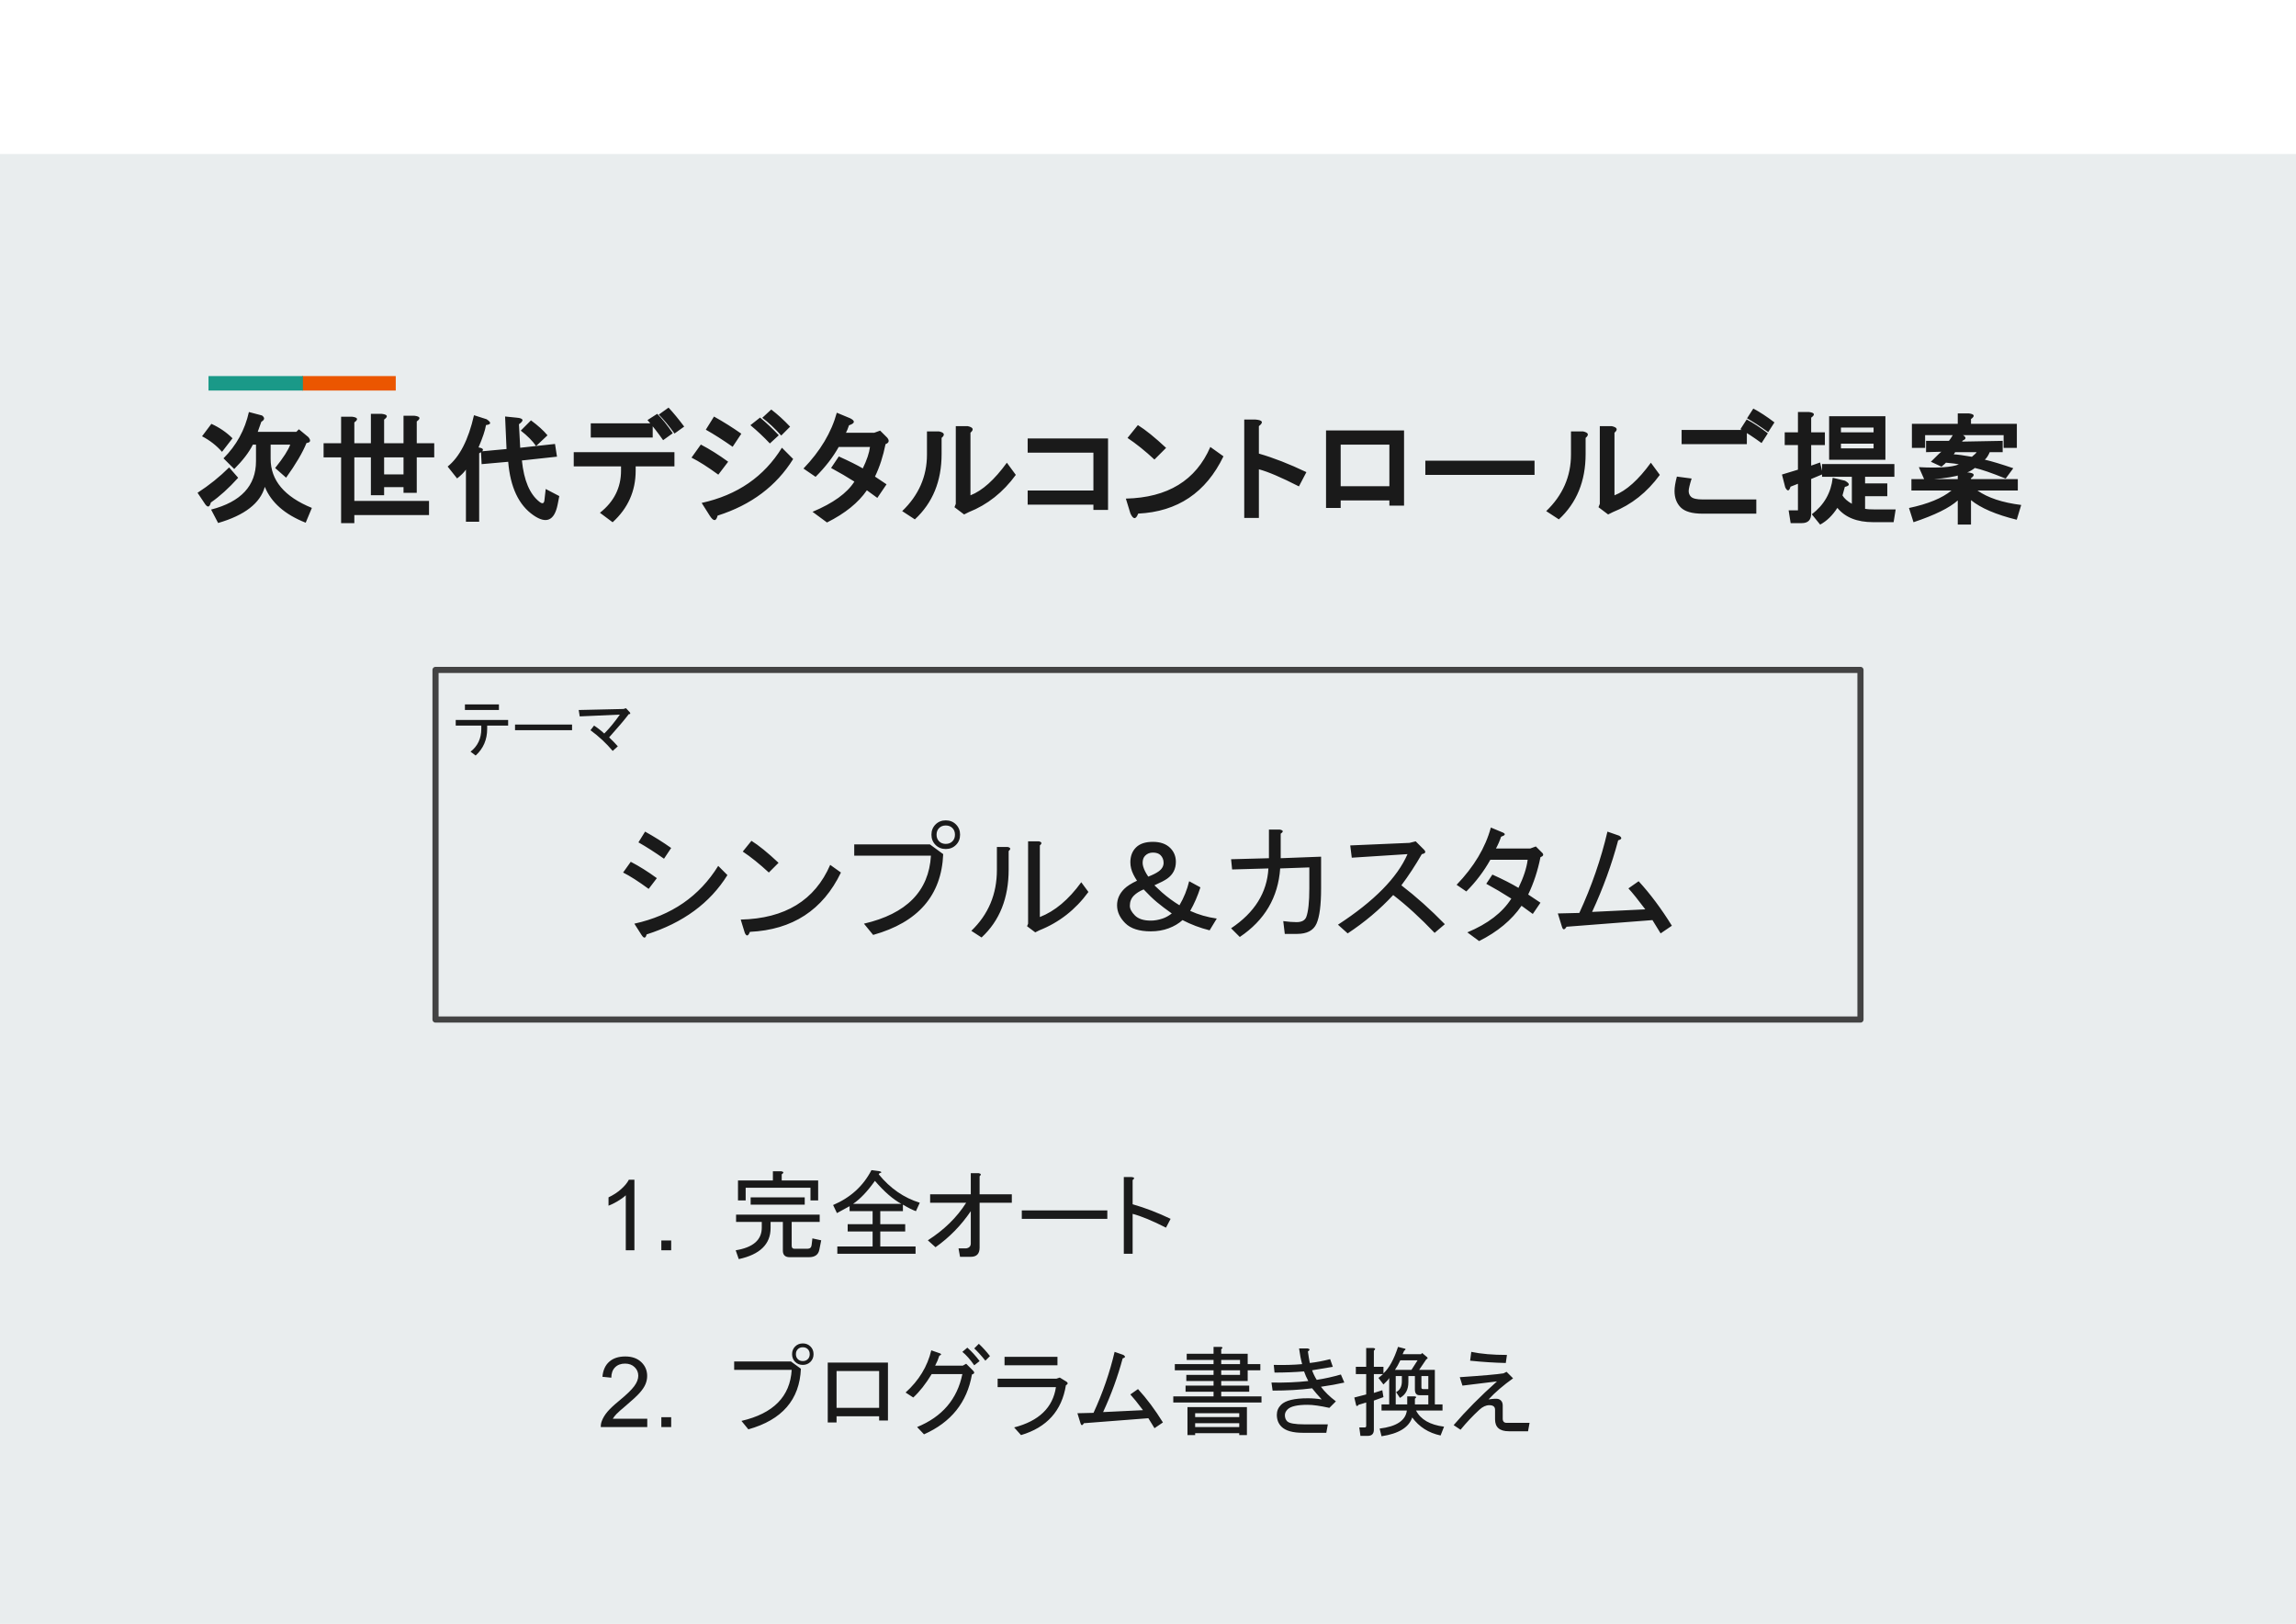
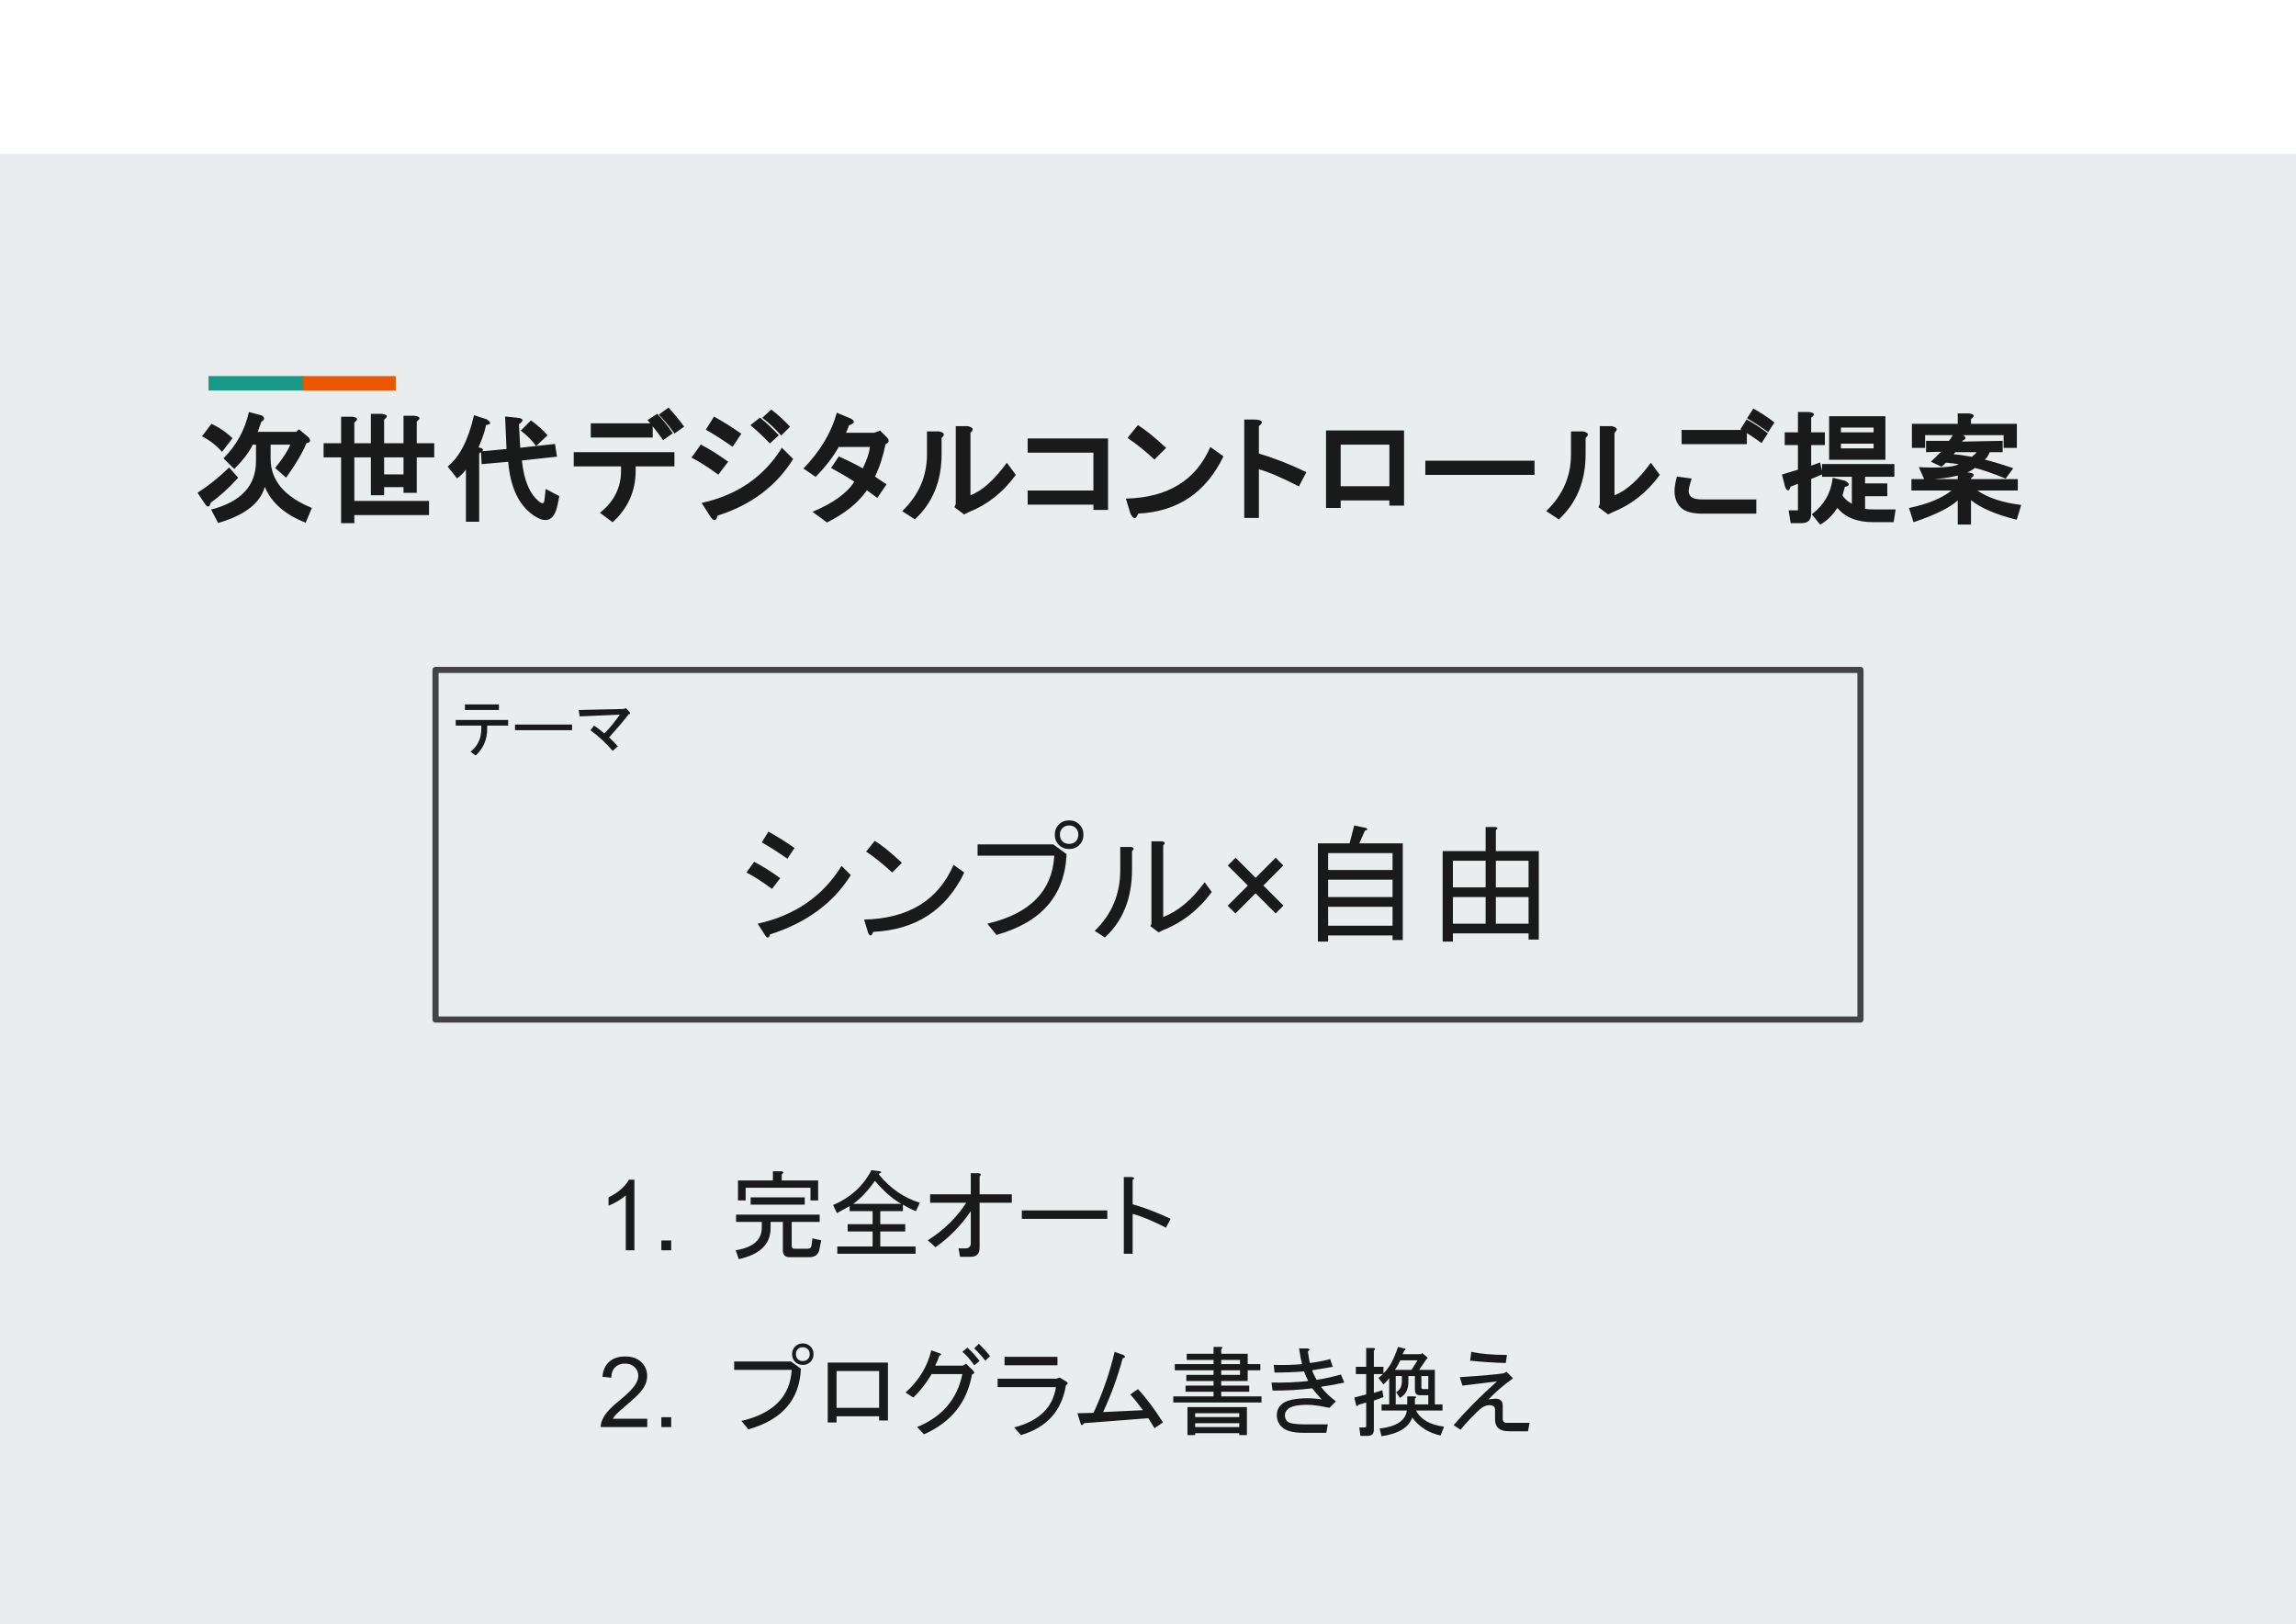
<svg xmlns="http://www.w3.org/2000/svg" version="1.1" viewBox="0.0 0.0 1122.52 793.701" fill="none" stroke="none" stroke-linecap="square" stroke-miterlimit="10">
  <clipPath id="p.0">
    <path d="m0 0l1122.52 0l0 793.701l-1122.52 0l0 -793.701z" clip-rule="nonzero" />
  </clipPath>
  <g clip-path="url(#p.0)">
    <path fill="#e9edee" d="m0 0l1122.52 0l0 793.701l-1122.52 0z" fill-rule="evenodd" />
    <path fill="#ffffff" d="m0 0l1122.52 0l0 75.276l-1122.52 0z" fill-rule="evenodd" />
    <path fill="#eb5600" d="m147.714 190.907l0 -7.072l45.772 0l0 7.072z" fill-rule="evenodd" />
    <path fill="#1a9988" d="m101.936 190.907l0 -7.072l46.159 0l0 7.072z" fill-rule="evenodd" />
    <path fill="#000000" fill-opacity="0.0" d="m81.94 182.257l971.779 0l0 87.496l-971.779 0z" fill-rule="evenodd" />
    <path fill="#1a1a1a" d="m149.455 255.511q-15.297 -6.016 -19.984 -17.531q-3.344 12.0 -22.828 17.672l-3.438 -6.562q21.953 -5.656 21.953 -23.656l0 -8.094l-1.531 0q-2.812 5.625 -9.109 11.922l-5.25 -5.219q9.484 -9.484 12.422 -22.641l6.406 1.688q2.188 1.625 -0.328 3.078q-0.594 1.766 -1.766 4.938l18.875 0l1.25 -1.266l4.641 3.828q2.047 2.516 -0.922 2.891q-2.844 7.016 -9.969 16.938l-5.359 -4.719q6.0 -7.5 7.375 -11.438l-9.578 0l0 6.938q0 15.781 20.156 24.0l-3.016 7.234zm-33.016 -21.969q-6.859 7.625 -13.359 12.094q-0.859 3.406 -2.719 0.906l-3.781 -5.656q8.562 -5.547 15.438 -12.406l4.422 5.062zm-7.891 -12.672q-4.094 -4.656 -9.766 -7.609l4.562 -6.078q5.922 2.688 10.328 7.062l-5.125 6.625zm101.203 23.984l0 6.922l-36.516 0l0 3.938l-6.469 0l0 -32.141l-8.562 0l0 -6.922l8.562 0l0 -12.953l5.375 0q4.219 0.531 1.094 2.781l0 10.172l8.094 0l0 -14.344l5.375 0q4.219 0.531 1.094 2.781l0 11.562l9.484 0l0 -13.422l5.375 0q4.219 0.531 1.094 2.781l0 10.641l8.547 0l0 6.922l-8.547 0l0 17.344l-6.469 0l0 -2.781l-9.484 0l0 3.938l-6.469 0l0 -18.5l-8.094 0l0 21.281l36.516 0zm-12.469 -12.953l0 -8.328l-9.484 0l0 8.328l9.484 0zm55.344 -27.734q5.031 0.438 1.094 3.219l0.609 11.484l17.016 -1.859l0.969 6.219l-17.156 1.859q1.484 14.656 8.578 20.203q2.156 1.719 2.438 -0.781l0.625 -5.484l6.641 3.469l-0.812 4.156q-2.359 11.781 -11.844 5.203q-10.75 -7.422 -12.328 -26.125l-12.984 1.156l-0.328 -6.234l12.5 -1.156l-0.703 -15.906l5.688 0.578zm-33.766 23.891q8.797 -7.078 12.875 -25.094l6.172 1.969q3.609 2.391 -0.297 2.844q-0.609 3.812 -3.656 10.922q4.219 0.719 0.312 2.891l0 33.438l-6.469 0l0 -25.469q-1.422 2.062 -4.328 4.312l-4.609 -5.812zm40.734 -22.578q5.141 3.781 8.078 7.312l-5.578 5.25q-2.609 -3.766 -7.484 -7.547l4.984 -5.016zm44.031 22.484l-23.125 0l0 -6.922l49.234 0l0 6.922l-18.953 0l0 2.094q0 14.969 -11.266 25.234l-6.203 -4.641q10.312 -8.109 10.312 -20.594l0 -2.094zm-14.797 -14.094l0 -6.938l30.281 0l0 6.938l-30.281 0zm32.484 -11.578q3.594 3.578 7.609 9.484l-4.719 3.391q-3.75 -5.359 -7.641 -9.828l4.75 -3.047zm5.547 -3.047q3.594 3.859 7.641 9.281l-4.734 3.391q-4.188 -5.781 -7.688 -9.25l4.781 -3.422zm60.922 25.125q-12.359 19.875 -36.938 27.672q-1.078 4.375 -3.859 0.016l-3.938 -6.219q26.109 -5.734 39.234 -26.984l5.5 5.516zm-36.594 7.656q-7.594 -5.562 -13.109 -8.328l4.562 -6.391q6.531 3.406 13.359 8.391l-4.812 6.328zm7.0 -13.625q-6.984 -4.906 -13.109 -8.359l4.0 -6.422q7.031 3.922 13.359 8.391l-4.25 6.391zm18.875 -18.219q4.625 3.516 9.219 8.391l-4.328 4.328q-4.75 -5.281 -9.266 -8.672l4.375 -4.047zm-5.469 3.938q4.547 3.766 9.156 8.641l-4.359 4.016q-4.5 -4.781 -9.516 -8.938l4.719 -3.719zm43.489 3.781q-0.812 2.406 -1.5 3.656l13.797 0l2.922 -1.062l3.469 3.453q1.75 2.188 -0.828 3.156q-1.766 8.859 -5.156 15.859l5.641 3.781l-4.5 6.641l-5.109 -3.719q-6.297 9.141 -19.5 15.734l-7.078 -5.219q15.094 -6.297 20.469 -14.766q-4.984 -3.188 -11.391 -6.656l3.781 -5.641q7.906 3.578 11.719 5.844q2.969 -6.109 3.516 -10.469l-15.297 0q-4.188 7.5 -11.297 14.594l-5.922 -4.047q12.375 -12.875 16.297 -27.297l6.547 2.719q3.859 1.953 -0.578 3.438zm59.378 34.219q8.656 -3.359 17.797 -15.938l4.375 5.953q-9.328 12.781 -22.953 18.188l-2.328 1.156l-4.703 -3.547l0.641 -1.641l0 -37.969l5.891 0q3.969 0.891 1.281 3.188l0 30.609zm-33.375 7.719q12.109 -11.625 12.109 -27.641l0 -11.328l5.859 0q4.016 0.859 1.297 3.188l0 7.906q0 19.828 -13.078 31.922l-6.188 -4.047zm93.484 -28.578l-32.141 0l0 -6.922l39.297 0l0 34.906l-7.156 0l0 -2.547l-32.141 0l0 -6.938l32.141 0l0 -18.5zm63.587 1.797q-12.828 26.609 -41.688 28.0q-1.719 4.484 -3.812 -0.094l-2.219 -7.234q30.672 -0.719 41.297 -25.25l6.422 4.578zm-33.75 1.578q-6.844 -6.344 -13.156 -10.562l5.062 -6.281q5.625 3.5 13.797 11.141l-5.703 5.703zm51.064 -2.906q10.734 3.078 23.234 9.062l-3.656 6.969q-12.969 -6.625 -19.578 -8.359l0 23.766l-7.156 0l0 -48.078l5.562 0q5.188 0.438 1.594 3.219l0 13.422zm70.973 25.422l-7.172 0l0 -2.531l-23.812 0l0 3.688l-7.156 0l0 -37.906l38.141 0l0 36.75zm-30.984 -29.812l0 20.344l23.812 0l0 -20.344l-23.812 0zm41.392 14.797l0 -6.938l53.391 0l0 6.938l-53.391 0zm92.469 9.984q8.656 -3.359 17.797 -15.938l4.375 5.953q-9.328 12.781 -22.953 18.188l-2.328 1.156l-4.703 -3.547l0.641 -1.641l0 -37.969l5.891 0q3.969 0.891 1.281 3.188l0 30.609zm-33.375 7.719q12.109 -11.625 12.109 -27.641l0 -11.328l5.859 0q4.016 0.859 1.297 3.188l0 7.906q0 19.828 -13.078 31.922l-6.188 -4.047zm102.719 -5.688l0 6.938l-26.344 0q-7.547 0 -10.609 -3.047q-3.031 -3.047 -3.031 -8.047q0 -2.672 1.156 -7.031l7.203 0.953q-1.438 4.594 -1.438 6.078q0 1.703 1.125 2.812q1.344 1.344 5.812 1.344l26.125 0zm-36.516 -27.047l0 -6.938l31.891 0l0 6.938l-31.891 0zm35.047 -17.391q4.75 2.5 10.344 6.766l-3.062 4.766q-5.844 -4.219 -10.344 -6.766l3.062 -4.766zm-3.234 5.328q4.75 2.5 10.344 6.766l-3.078 4.766q-5.828 -4.234 -10.328 -6.766l3.062 -4.766zm46.836 37.141q1.312 2.219 4.578 4.078l0 -13.203l-14.562 0l0 -6.234l35.359 0l0 6.234l-14.328 0l0 3.234l10.859 0l0 6.25l-10.859 0l0 6.188q1.25 0.281 4.391 0.281l10.562 0l-1.0 6.234l-10.031 0q-11.766 0 -17.469 -6.984q-3.625 5.609 -8.422 8.172l-4.078 -5.031q8.984 -6.828 10.219 -17.859l6.0 1.438q3.797 2.172 -0.062 3.016l-1.156 4.188zm-15.312 -14.578l4.359 -1.531l1.344 5.688l-5.703 2.375l0 16.953q0 4.625 -4.625 4.625l-5.406 0l-0.984 -6.234l4.547 0q0 0 0 0l0 -13.0l-3.625 1.422q-1.0 3.438 -2.578 0.344l-1.609 -6.281l7.812 -2.375l0 -12.031l-6.469 0l0 -6.234l6.469 0l0 -9.938l5.375 0q4.219 0.531 1.094 2.781l0 7.156l6.703 0l0 6.234l-6.703 0l0 10.047zm8.781 -24.141l27.516 0l0 21.266l-27.516 0l0 -21.266zm5.781 5.547l0 2.312l15.953 0l0 -2.312l-15.953 0zm0 7.859l0 2.312l15.953 0l0 -2.312l-15.953 0zm55.828 4.156q-0.531 1.047 -0.781 1.047q2.875 0.141 8.969 1.219q2.047 -1.672 2.312 -2.266l-10.5 0zm1.812 5.984q-1.625 -0.438 -6.312 -0.844q-0.234 0.344 -2.172 1.953l-5.188 -2.406q5.047 -5.062 5.172 -4.891l-7.531 0.203l0 -5.531l11.172 0q0.578 -0.578 2.219 -3.312l4.75 0.562q2.328 1.578 -0.141 2.547q-0.375 0.734 -0.734 0.578l20.188 -0.375l0 5.531l-6.328 0q-1.0 2.406 -2.391 3.672q5.281 1.234 13.906 4.188l-3.719 5.062q-10.281 -4.156 -15.078 -5.203q-5.906 4.984 -24.672 5.734l-2.703 -6.125q14.25 0.766 19.562 -1.344zm5.938 7.203l22.891 0l0 5.547l-19.75 0q7.609 5.359 21.406 7.078l-2.188 7.219q-15.156 -3.734 -22.359 -9.578l0 11.922l-6.469 0l0 -11.781q-6.016 5.438 -21.641 10.656l-2.203 -6.953q13.953 -2.953 20.797 -8.562l-19.609 0l0 -5.547l22.656 0l0 -3.234l5.375 0q4.219 0.531 1.094 2.781l0 0.453zm0 -27.047l22.422 0l0 11.781l-6.469 0l0 -6.234l-38.391 0l0 6.234l-6.453 0l0 -11.781l22.422 0l0 -5.094l5.375 0q4.219 0.531 1.094 2.781l0 2.312z" fill-rule="nonzero" />
    <path fill="#000000" fill-opacity="0.0" d="m268.882 556.089l584.756 0l0 152.157l-584.756 0z" fill-rule="evenodd" />
    <path fill="#1a1a1a" d="m310.166 611.169l-4.219 0l0 -26.891q-1.531 1.453 -4.0 2.906q-2.469 1.453 -4.438 2.188l0 -4.078q3.531 -1.672 6.172 -4.031q2.656 -2.375 3.766 -4.594l2.719 0l0 34.5zm13.164 0l0 -4.812l4.812 0l0 4.812l-4.812 0z" fill-rule="nonzero" />
    <path fill="#1a1a1a" d="m382.184 577.044l17.812 0l0 9.75l-3.75 0l0 -6.188l-31.688 0l0 6.188l-3.75 0l0 -9.75l17.062 0l0 -4.5l4.125 0q1.875 0.375 0.188 1.5l0 3.0zm-15.188 8.25l26.438 0l0 3.562l-26.438 0l0 -3.562zm-7.125 8.438l40.875 0l0 3.562l-13.688 0l0 11.625q0 1.5 1.312 1.5l6.375 0q1.875 0 2.062 -1.875l0.375 -3.188l4.312 0.938l-0.938 4.688q-0.75 3.562 -5.062 3.562l-9.375 0q-3.375 0 -3.375 -3.188l0 -14.062l-6.0 0l0 3.0q0 11.812 -15.562 15.188l-1.5 -4.312q12.75 -2.062 12.75 -11.062l0 -2.812l-12.562 0l0 -3.562zm67.875 -16.5q-5.438 7.688 -10.688 11.25l23.625 0q-6.188 -3.375 -12.938 -11.25zm-12.375 12.375q-2.625 1.5 -6.188 3.375l-1.875 -3.938q12.75 -5.438 18.75 -17.062l4.125 0.562q1.5 0.562 -0.188 0.938l-0.375 0.562q8.438 10.312 20.062 13.875l-1.875 4.125q-2.25 -0.75 -6.375 -3.188l0 3.188l-11.062 0l0 6.375l12.188 0l0 3.562l-12.188 0l0 7.312l17.25 0l0 3.562l-38.25 0l0 -3.562l17.25 0l0 -7.312l-12.188 0l0 -3.562l12.188 0l0 -6.375l-11.25 0l0 -2.438zm38.25 16.688q12.0 -7.688 18.75 -18.375l-17.625 0l0 -4.125l19.875 0l0 -10.312l3.938 0q1.688 0.375 0.375 1.5l0 8.812l15.75 0l0 4.125l-15.75 0l0 21.938q0 4.5 -4.312 4.5l-5.25 0l-0.75 -4.125l3.75 0q2.25 -0.375 2.25 -2.438l0 -15.75q-7.125 10.5 -17.25 17.625l-3.75 -3.375zm45.938 -10.5l0 -4.125l41.812 0l0 4.125l-41.812 0zm54.188 -7.125q9.188 2.625 18.562 7.125l-2.25 4.312q-9.938 -5.062 -16.312 -6.75l0 19.5l-4.312 0l0 -37.5l3.75 0q2.25 0.188 0.562 1.5l0 11.812z" fill-rule="nonzero" />
    <path fill="#1a1a1a" d="m316.448 693.507l0 4.062l-22.719 0q-0.047 -1.531 0.5 -2.938q0.859 -2.312 2.766 -4.562q1.922 -2.25 5.531 -5.203q5.594 -4.594 7.562 -7.281q1.969 -2.688 1.969 -5.078q0 -2.5 -1.797 -4.219q-1.781 -1.734 -4.672 -1.734q-3.047 0 -4.875 1.828q-1.828 1.828 -1.844 5.062l-4.344 -0.438q0.453 -4.859 3.359 -7.391q2.906 -2.547 7.797 -2.547q4.953 0 7.828 2.75q2.891 2.734 2.891 6.781q0 2.062 -0.844 4.062q-0.844 1.984 -2.812 4.188q-1.953 2.203 -6.5 6.047q-3.797 3.188 -4.875 4.328q-1.078 1.141 -1.781 2.281l16.859 0zm6.883 4.062l0 -4.812l4.812 0l0 4.812l-4.812 0z" fill-rule="nonzero" />
    <path fill="#1a1a1a" d="m392.496 665.319q1.5 0 2.438 -0.938q0.938 -0.938 0.938 -2.438q0 -1.5 -0.938 -2.438q-0.938 -0.938 -2.438 -0.938q-1.5 0 -2.438 0.938q-0.938 0.938 -0.938 2.438q0 1.5 0.938 2.438q0.938 0.938 2.438 0.938zm0 1.875q-2.25 0 -3.75 -1.5q-1.5 -1.5 -1.5 -3.75q0 -2.25 1.5 -3.75q1.5 -1.5 3.75 -1.5q2.25 0 3.75 1.5q1.5 1.5 1.5 3.75q0 2.25 -1.5 3.75q-1.5 1.5 -3.75 1.5zm-33.562 2.438l0 -4.125l27.75 0l4.875 3.562q-0.938 22.688 -25.688 29.625l-3.375 -4.125q23.438 -5.438 24.562 -24.938l-28.125 0zm75.188 24.75l-4.312 0l0 -2.062l-20.812 0l0 3.0l-4.312 0l0 -29.25l29.438 0l0 28.312zm-25.125 -24.188l0 18.0l20.812 0l0 -18.0l-20.812 0zm66.188 1.688q-3.562 20.438 -23.438 29.25l-3.375 -3.562q18.375 -7.5 22.125 -25.875l-15.0 0q-4.312 7.125 -9.0 11.438l-3.75 -2.438q9.75 -8.812 12.562 -20.625l4.312 1.5q1.125 0.562 -0.375 1.125q-0.75 2.438 -2.062 4.875l13.5 0l1.688 -0.938l3.375 3.375q1.312 1.312 -0.562 1.875zm1.125 -4.5q-3.0 -4.312 -5.812 -6.562l2.438 -2.062q3.188 2.812 6.0 6.562l-2.625 2.062zm5.438 -2.25q-3.0 -3.75 -5.438 -6.0l2.25 -2.25q2.812 2.625 5.438 6.0l-2.25 2.25zm14.062 32.625q18.188 -4.688 20.438 -19.688l-28.5 0l0 -4.125l28.688 0l1.688 -0.562l3.375 2.062q1.125 0.938 -0.375 1.688q-3.0 18.75 -21.938 24.375l-3.375 -3.75zm21.188 -30.375l-25.875 0l0 -4.125l25.875 0l0 4.125zm9.75 23.438l7.875 -0.188q6.75 -14.625 10.312 -29.812l4.312 1.5q1.688 1.125 -0.375 1.688q-3.562 13.312 -9.562 26.25l19.5 -0.938q-3.938 -5.25 -6.188 -7.688l3.75 -2.625q6.375 6.938 12.188 16.312l-4.125 2.812l-3.0 -4.875l-31.5 2.438q-1.125 1.875 -1.688 0l-1.5 -4.875zm57.562 0l0 1.875l21.562 0l0 -1.875l-21.562 0zm9.0 -26.062l-13.125 0l0 -3.0l13.125 0l0 -3.375l3.562 0q1.5 0.188 0.188 1.125l0 2.25l12.938 0l0 5.062l6.188 0l0 3.0l-6.188 0l0 5.25l-12.938 0l0 2.25l13.688 0l0 3.0l-13.688 0l0 2.25l19.688 0l0 3.0l-43.125 0l0 -3.0l19.688 0l0 -2.25l-13.688 0l0 -3.0l13.688 0l0 -2.25l-13.312 0l0 -3.0l13.312 0l0 -2.25l-18.938 0l0 -3.0l18.938 0l0 -2.062zm-12.75 23.062l29.062 0l0 13.688l-3.75 0l0 -0.938l-21.562 0l0 0.938l-3.75 0l0 -13.688zm3.75 7.875l0 1.875l21.562 0l0 -1.875l-21.562 0zm21.938 -28.875l0 -2.062l-9.188 0l0 2.062l9.188 0zm-9.188 3.0l0 2.25l9.188 0l0 -2.25l-9.188 0zm44.438 0q0.75 2.25 2.25 4.688q6.0 -0.938 11.812 -2.625l1.688 3.938q-4.875 1.125 -11.438 2.062q2.812 3.75 7.312 7.125l-3.188 3.188q-6.75 -1.5 -10.688 -1.5q-7.5 0 -9.75 2.25q-1.312 1.312 -1.312 2.812q0 1.875 1.125 3.0q1.5 1.5 8.438 1.5l11.438 0l-0.75 4.125l-11.438 0q-7.5 0 -10.5 -3.0q-2.25 -2.25 -2.25 -5.812q0 -2.812 2.062 -4.875q3.188 -3.188 13.125 -3.188q3.375 0 6.75 0.562q-2.625 -2.812 -4.688 -5.438q-8.812 1.125 -19.312 1.125l-0.562 -3.938q9.562 0.188 18.0 -0.75q-1.312 -2.438 -2.062 -4.688q-6.938 0.562 -14.438 0.562l-0.375 -3.75q7.688 0.188 13.875 -0.375q-0.938 -3.375 -1.5 -7.688l4.125 0q1.875 0.375 0.188 1.5q0.375 2.812 0.938 5.625q4.875 -0.562 9.938 -1.875l1.312 3.75q-6.375 1.125 -10.125 1.688zm34.875 -1.688l0 3.188q4.125 -3.75 7.125 -12.938l3.562 0.938q0.375 0.375 -0.562 0.938l-0.75 1.688l9.0 0l0.562 -0.562l2.438 2.062q0.562 0.75 -0.375 0.938l-3.562 5.25l7.688 0l0 16.875l3.75 0l0 3.0l-12.938 0q3.375 6.562 13.688 7.875l-1.688 4.312q-8.812 -1.875 -13.875 -8.812q-2.438 7.312 -15.0 9.188l-0.938 -3.75q12.375 -1.5 13.312 -8.812l-12.375 0l0 -3.0l3.75 0l0 -12.938q-0.375 0.938 -2.812 3.188l-2.438 -3.188l2.25 -1.875l-4.5 0l0 9.188l4.125 -1.312l0.562 3.375l-4.688 1.688l0 14.25q0 3.0 -3.0 3.0l-3.562 0l-0.562 -4.125l2.625 0q0.75 0 0.75 -0.75l0 -11.438l-3.75 1.125q-0.562 0.938 -1.125 0.375l-0.938 -3.938l5.812 -1.5l0 -9.938l-5.062 0l0 -3.562l5.062 0l0 -9.188l3.562 0q1.5 0.188 0.188 1.312l0 7.875l4.688 0zm15.375 4.5l-3.188 0l0 3.0q0 5.438 -4.125 7.688l-1.875 -2.812q2.812 -1.5 2.812 -5.25l0 -2.625l-3.0 0l0 13.875l5.625 0l0 -3.938l3.562 0q1.5 0.188 0.188 1.125l0 2.812l6.562 0l0 -4.5l-4.312 0q-2.25 0 -2.25 -2.812l0 -6.562zm3.188 5.625q0 0.75 0.75 0.75l2.625 0l0 -6.375l-3.375 0l0 5.625zm-10.312 -13.312q-1.312 2.812 -2.625 4.688l8.062 0l3.0 -4.688l-8.438 0zm29.062 8.25q16.688 -1.125 21.375 -1.875l1.5 -0.75l3.188 3.188q-7.125 5.062 -12.0 10.312q3.75 -0.562 4.875 -0.188q2.062 0.75 2.062 3.188l0 6.375q0 2.25 2.25 2.062l10.875 0l-0.75 4.125l-9.375 0q-6.75 0 -6.75 -5.812l0 -4.688q0 -2.25 -2.812 -2.25q-2.438 0 -4.875 2.25q-4.875 4.5 -9.188 9.75l-3.375 -2.25q9.0 -10.5 21.188 -21.375l-16.875 2.062l-1.312 -4.125zm22.5 -6.938q-8.438 -0.188 -17.438 -1.125l0.562 -4.312q7.125 1.5 17.438 1.5l-0.562 3.938z" fill-rule="nonzero" />
    <path fill="#000000" fill-opacity="0.0" d="m212.929 327.472l696.661 0l0 170.898l-696.661 0z" fill-rule="evenodd" />
    <path stroke="#434343" stroke-width="3.0" stroke-linejoin="round" stroke-linecap="butt" d="m212.929 327.472l696.661 0l0 170.898l-696.661 0z" fill-rule="evenodd" />
    <path fill="#1a1a1a" d="m235.304 354.692l-12.5 0l0 -2.75l25.625 0l0 2.75l-10.25 0l0 1.625q0 7.875 -5.625 13.0l-2.5 -1.875q5.25 -4.125 5.25 -11.125l0 -1.625zm-8.0 -7.625l0 -2.75l16.625 0l0 2.75l-16.625 0zm24.5 9.875l0 -2.75l27.875 0l0 2.75l-27.875 0zm46.0 3.5q2.625 2.5 4.25 4.375l-2.5 2.25q-4.75 -5.625 -10.875 -10.125l1.75 -2.25q2.25 1.375 5.0 3.875q3.75 -3.75 7.625 -9.25l-19.625 0.875l-0.5 -3.125l21.875 -0.5l1.25 -0.375l1.875 2.0q0.625 1.0 -0.5 0.875q-3.125 4.125 -9.625 11.375z" fill-rule="nonzero" />
-     <path fill="#1a1a1a" d="m310.135 451.512q27.25 -6.0 41.0 -28.25l4.5 4.5q-12.75 20.5 -39.5 29.0q-0.75 3.0 -2.5 0.25l-3.5 -5.5zm-1.75 -30.25q6.25 3.25 12.75 8.0l-4.0 5.25q-7.5 -5.5 -12.5 -8.0l3.75 -5.25zm7.0 -14.75q6.75 3.75 12.75 8.0l-3.5 5.25q-6.75 -4.75 -12.5 -8.0l3.25 -5.25zm95.75 20.0q-13.25 27.5 -44.5 29.0q-1.25 3.25 -2.5 0.5l-2.0 -6.5q32.5 -0.75 43.75 -26.75l5.25 3.75zm-35.25 0q-6.75 -6.25 -12.75 -10.25l4.25 -5.25q5.25 3.25 13.25 10.75l-4.75 4.75zm86.5 -14.0q2.0 0 3.25 -1.25q1.25 -1.25 1.25 -3.25q0 -2.0 -1.25 -3.25q-1.25 -1.25 -3.25 -1.25q-2.0 0 -3.25 1.25q-1.25 1.25 -1.25 3.25q0 2.0 1.25 3.25q1.25 1.25 3.25 1.25zm0 2.5q-3.0 0 -5.0 -2.0q-2.0 -2.0 -2.0 -5.0q0 -3.0 2.0 -5.0q2.0 -2.0 5.0 -2.0q3.0 0 5.0 2.0q2.0 2.0 2.0 5.0q0 3.0 -2.0 5.0q-2.0 2.0 -5.0 2.0zm-44.75 3.25l0 -5.5l37.0 0l6.5 4.75q-1.25 30.25 -34.25 39.5l-4.5 -5.5q31.25 -7.25 32.75 -33.25l-37.5 0zm90.75 30.0q11 -4.25 20.25 -17.0l3.5 4.75q-9.5 13.0 -24 18.75l-2.0 1.0l-4.0 -3.0l0.5 -1.25l0 -40.25l5.25 0q2.25 0.5 0.5 2.0l0 35.0zm-33.5 6.75q12.5 -12.0 12.5 -29.75l0 -11.25l5.25 0q2.25 0.5 0.5 2.0l0 9.0q0 21.0 -13.25 33.25l-5.0 -3.25zm77.75 -33.5q0 -4.5 2.75 -7.25q2.75 -2.75 8.25 -2.75q5.5 0 8.5 3.0q2.75 2.75 2.75 6.75q0 5.25 -4.25 8.25q-1.75 1.25 -6.25 3.25l3.75 3.5q4.0 3.5 8.5 6.25q3.25 -5.5 4.75 -11.75l5.5 3.0q-2.0 6.25 -5.0 11.5q6.0 2.75 13.0 3.75l-3.5 5.75q-7.0 -1.75 -13.25 -5.0q-2.75 2.5 -6.75 4.0q-4.0 1.5 -8.75 1.5q-8.5 0 -12.5 -4.0q-4.0 -4.0 -4.0 -8.75q0 -4.5 3.5 -8.0q2.0 -2.0 6.25 -4.0q-1.0 -1.5 -1.75 -3.0q-1.5 -3.0 -1.5 -6.0zm7.25 -3.25q-1.25 1.25 -1.25 3.5q0 1.75 1.25 4.25q0.5 1.0 1.5 2.5q3.25 -1.25 5.0 -2.5q2.5 -1.75 2.5 -4.25q0 -2.25 -1.5 -3.75q-1.25 -1.25 -3.75 -1.25q-2.25 0 -3.75 1.5zm-0.75 16.5q-3.0 1.25 -4.75 3.0q-2.0 2.0 -2.0 5.0q0 2.25 2.5 4.75q2.5 2.5 7.75 2.5q2.75 0 5.75 -1.0q2.25 -0.75 4.5 -2.5q-4.25 -3.0 -7.25 -5.5q-3.0 -2.5 -6.5 -6.25zm81.0 -10.75l-14.25 0.5q-1.5 21.25 -19.75 33.5l-4.25 -4.25q17.25 -11.5 18.25 -29.25l-17.75 0.5l-0.5 -5.0l18.5 -0.5l0 -14.0l5.25 0q2.75 0.5 0.5 2.0l0 12.0l19.75 -0.75l0 15.5q0 12.25 -2.25 17.25q-2.25 5.0 -9.5 5.0l-6.0 0l-0.75 -6.25q3.75 0.5 6.5 0.5q3.75 0 4.75 -2.5q1.5 -4.0 1.5 -14.0l0 -10.25zm45.0 8.75q10.75 8.25 21.25 19.0l-5.0 4.25q-10.5 -11.0 -20.25 -18.5q-9.75 10.5 -22.25 18.75l-4.75 -4.25q26.5 -17.25 34.0 -34.5l-27.25 1.75l-0.75 -6.0l29.0 -1.25l3.0 -0.75l4.0 4.0q1.75 1.75 -1.0 2.25q-4.75 8.25 -10.0 15.25zm48.75 -23.75q-1.0 3.0 -2.5 5.75l16.75 0l2.75 -1.0l3.25 3.25q1.0 1.25 -1.0 2.0q-2.0 10.0 -6.0 18.25l6.0 4.0l-3.75 5.5l-5.5 -4.0q-7.25 10.5 -20.75 17.25l-5.75 -4.25q15.0 -6.25 21.5 -16.5q-6.25 -4.0 -12.25 -7.25l3.0 -4.5q7.75 3.5 12.75 6.5q3.75 -7.75 4.5 -13.75l-18.25 0q-4.75 8.5 -11.75 15.5l-4.75 -3.25q12.75 -13.25 16.75 -28.0l6.0 2.5q2.0 1.0 -1.0 2.0zm27.75 37.5l10.5 -0.25q9.0 -19.5 13.75 -39.75l5.75 2.0q2.25 1.5 -0.5 2.25q-4.75 17.75 -12.75 35.0l26.0 -1.25q-5.25 -7.0 -8.25 -10.25l5.0 -3.5q8.5 9.25 16.25 21.75l-5.5 3.75l-4.0 -6.5l-42.0 3.25q-1.5 2.5 -2.25 0l-2.0 -6.5z" fill-rule="nonzero" />
+     <path fill="#1a1a1a" d="m370.447 451.512q27.25 -6.0 41.0 -28.25l4.5 4.5q-12.75 20.5 -39.5 29.0q-0.75 3.0 -2.5 0.25l-3.5 -5.5zm-1.75 -30.25q6.25 3.25 12.75 8.0l-4.0 5.25q-7.5 -5.5 -12.5 -8.0l3.75 -5.25zm7.0 -14.75q6.75 3.75 12.75 8.0l-3.5 5.25q-6.75 -4.75 -12.5 -8.0l3.25 -5.25zm95.75 20.0q-13.25 27.5 -44.5 29.0q-1.25 3.25 -2.5 0.5l-2.0 -6.5q32.5 -0.75 43.75 -26.75l5.25 3.75zm-35.25 0q-6.75 -6.25 -12.75 -10.25l4.25 -5.25q5.25 3.25 13.25 10.75l-4.75 4.75zm86.5 -14.0q2.0 0 3.25 -1.25q1.25 -1.25 1.25 -3.25q0 -2.0 -1.25 -3.25q-1.25 -1.25 -3.25 -1.25q-2.0 0 -3.25 1.25q-1.25 1.25 -1.25 3.25q0 2.0 1.25 3.25q1.25 1.25 3.25 1.25zm0 2.5q-3.0 0 -5.0 -2.0q-2.0 -2.0 -2.0 -5.0q0 -3.0 2.0 -5.0q2.0 -2.0 5.0 -2.0q3.0 0 5.0 2.0q2.0 2.0 2.0 5.0q0 3.0 -2.0 5.0q-2.0 2.0 -5.0 2.0zm-44.75 3.25l0 -5.5l37 0l6.5 4.75q-1.25 30.25 -34.25 39.5l-4.5 -5.5q31.25 -7.25 32.75 -33.25l-37.5 0zm90.75 30.0q11.0 -4.25 20.25 -17.0l3.5 4.75q-9.5 13.0 -24.0 18.75l-2.0 1.0l-4.0 -3.0l0.5 -1.25l0 -40.25l5.25 0q2.25 0.5 0.5 2.0l0 35.0zm-33.5 6.75q12.5 -12.0 12.5 -29.75l0 -11.25l5.25 0q2.25 0.5 0.5 2.0l0 9.0q0 21.0 -13.25 33.25l-5.0 -3.25z" fill-rule="nonzero" />
+     <path fill="#1a1a1a" d="m600.229 442.731l9.844 -9.844l-9.812 -9.812l3.812 -3.812l9.812 9.812l9.781 -9.781l3.75 3.781l-9.75 9.781l9.812 9.812l-3.812 3.812l-9.812 -9.812l-9.844 9.844l-3.781 -3.781z" fill-rule="nonzero" />
+     <path fill="#1a1a1a" d="m680.822 425.262l0 -8.25l-31.5 0l0 8.25l31.5 0zm0 4.75l-31.5 0l0 8.5l31.5 0l0 -8.5zm0 22.5l0 -9.25l-31.5 0l0 9.25l31.5 0zm-21.0 -40.25l2.25 -8.75l6.0 1.25q1.0 1.0 -0.75 1.25l-2.75 6.25l21.25 0l0 47.25l-5.0 0l0 -2.25l-31.5 0l0 3.0l-5.0 0l0 -48.0l15.5 0zm50.5 39.25l16.0 0l0 -13.0l-16.0 0l0 13.0zm0 -17.75l16.0 0l0 -13.0l-16.0 0l0 13.0zm37.0 0l0 -13.0l-16.0 0l0 13.0l16.0 0zm-16.0 17.75l16.0 0l0 -13.0l-16.0 0l0 13.0zm-26.0 8.75l0 -44.25l21.0 0l0 -11.75l4.75 0q2.0 0.25 0.25 1.5l0 10.25l21.0 0l0 43.25l-5.0 0l0 -3.0l-37.0 0l0 4.0l-5.0 0z" fill-rule="nonzero" />
  </g>
</svg>
